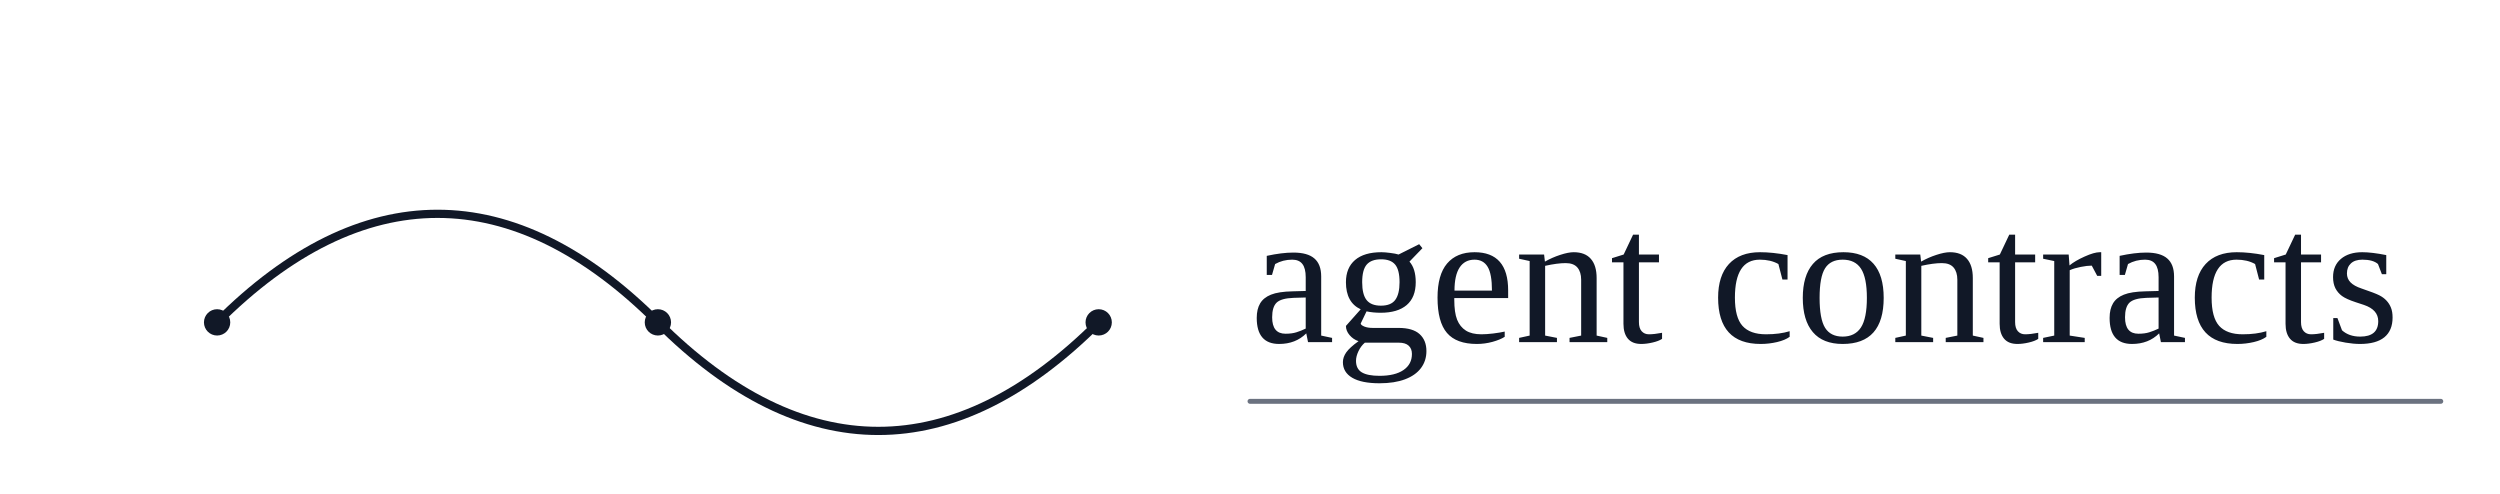
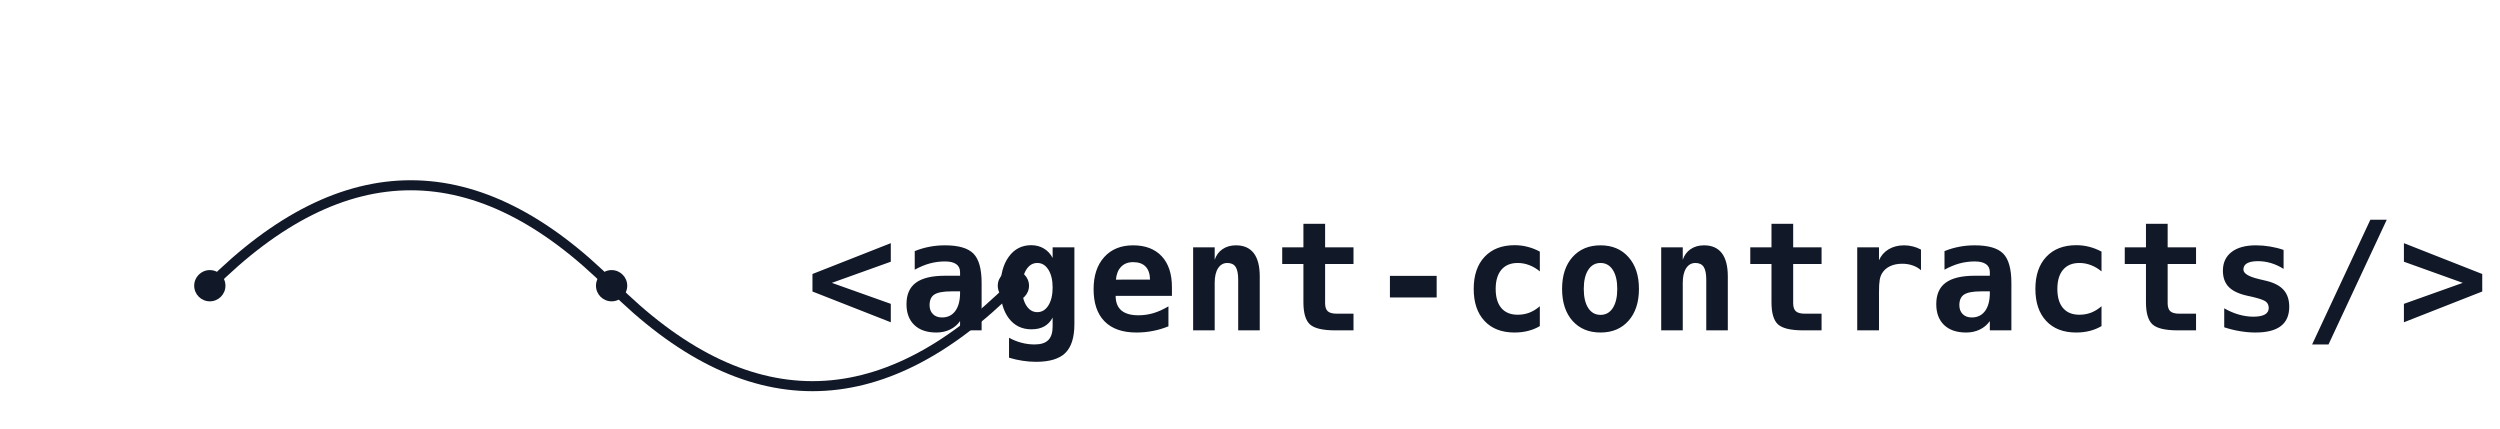
- <svg xmlns="http://www.w3.org/2000/svg" width="760" height="150" viewBox="0 0 760 150" role="img" aria-labelledby="title desc">
-   <rect width="760" height="150" fill="none" />
-   <g transform="translate(60 26)">
-     <path d="M6 72 C50 28, 96 28, 140 72 C184 116, 230 116, 274 72" fill="none" stroke="#111827" stroke-width="2.5" stroke-linecap="round" />
-     <circle cx="6" cy="72" r="4" fill="#111827" />
-     <circle cx="140" cy="72" r="4" fill="#111827" />
-     <circle cx="274" cy="72" r="4" fill="#111827" />
-     <text x="320" y="78" fill="#111827" font-family="Georgia, 'Times New Roman', serif" font-size="58" font-weight="500">agent contracts</text>
-     <path d="M320 96 H682" stroke="#6B7280" stroke-width="1.5" stroke-linecap="round" />
+ <svg xmlns="http://www.w3.org/2000/svg" width="560" height="96" viewBox="0 0 560 96" role="img" aria-labelledby="title desc">
+   <rect width="560" height="96" fill="none" />
+   <g transform="translate(35 16)">
+     <path d="M12 48 C42 18, 72 18, 102 48 C132 78, 162 78, 192 48" fill="none" stroke="#111827" stroke-width="2.25" stroke-linecap="round" />
+     <circle cx="12" cy="48" r="3.5" fill="#111827" />
+     <circle cx="102" cy="48" r="3.5" fill="#111827" />
+     <circle cx="192" cy="48" r="3.5" fill="#111827" />
+     <text x="334" y="58" text-anchor="middle" fill="#111827" font-family="'JetBrains Mono', 'SFMono-Regular', Menlo, Consolas, monospace" font-size="34" font-weight="700" letter-spacing=".5">&lt;agent-contracts/&gt;</text>
  </g>
</svg>
